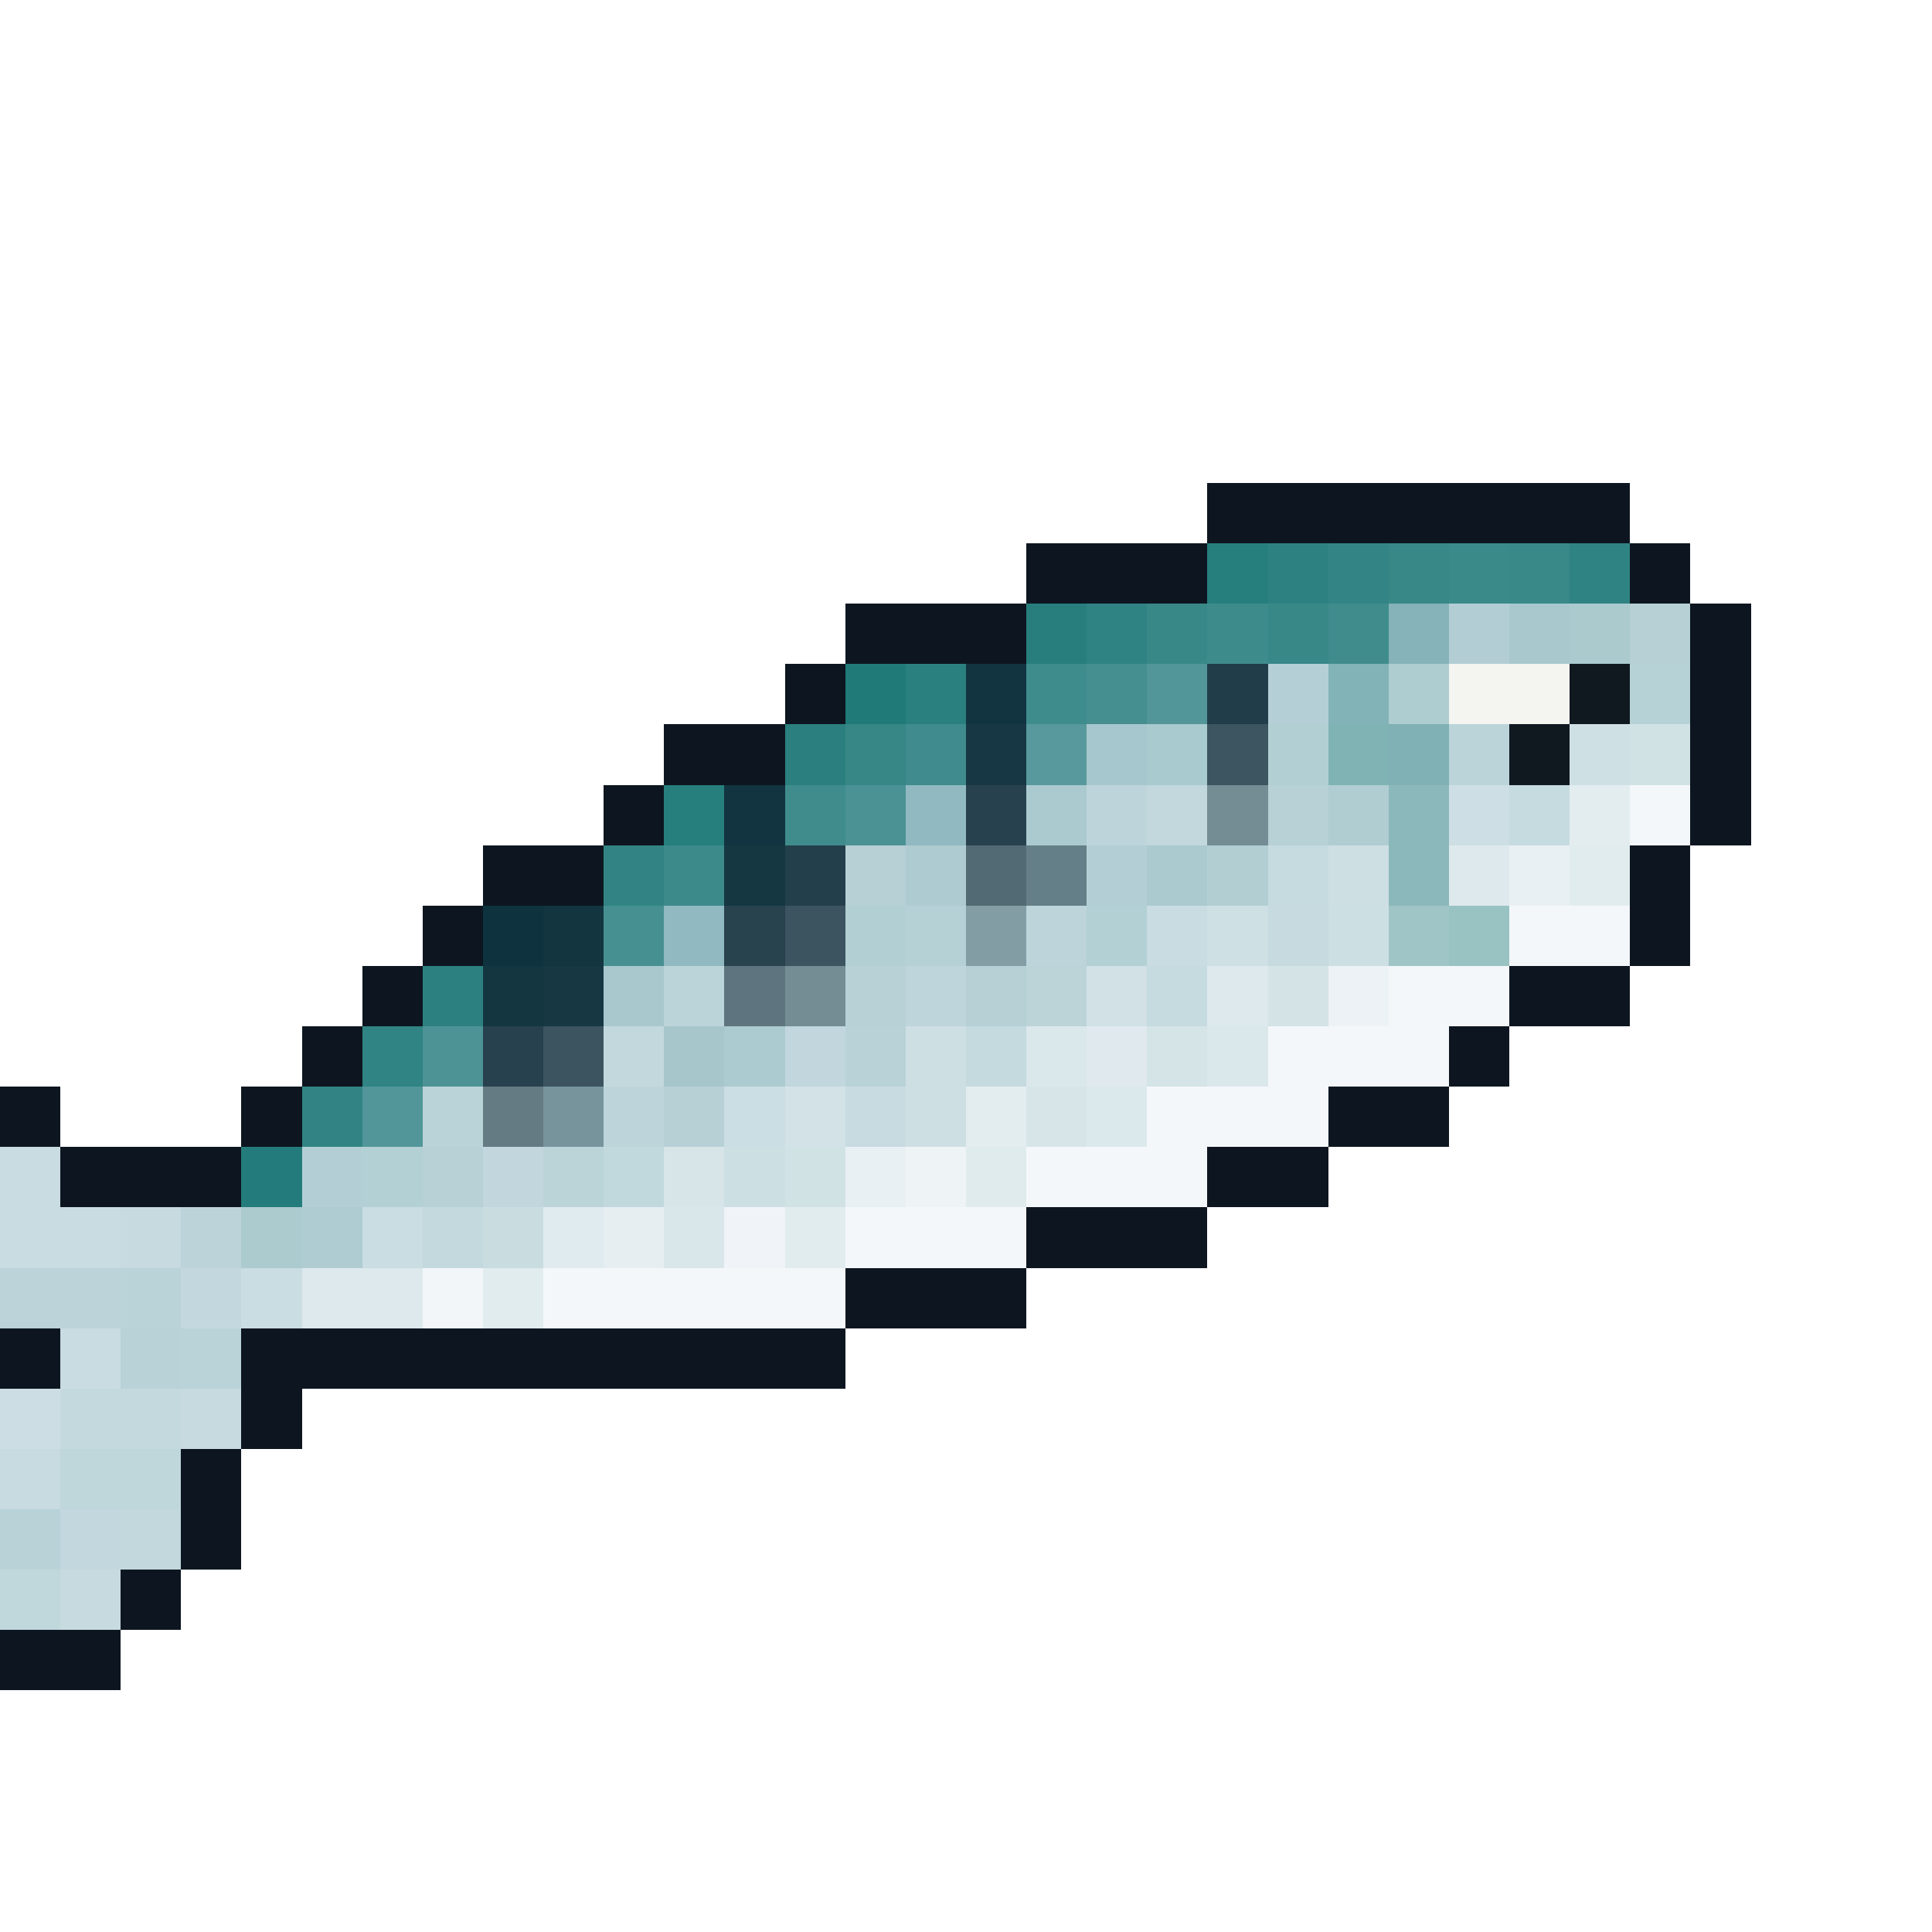
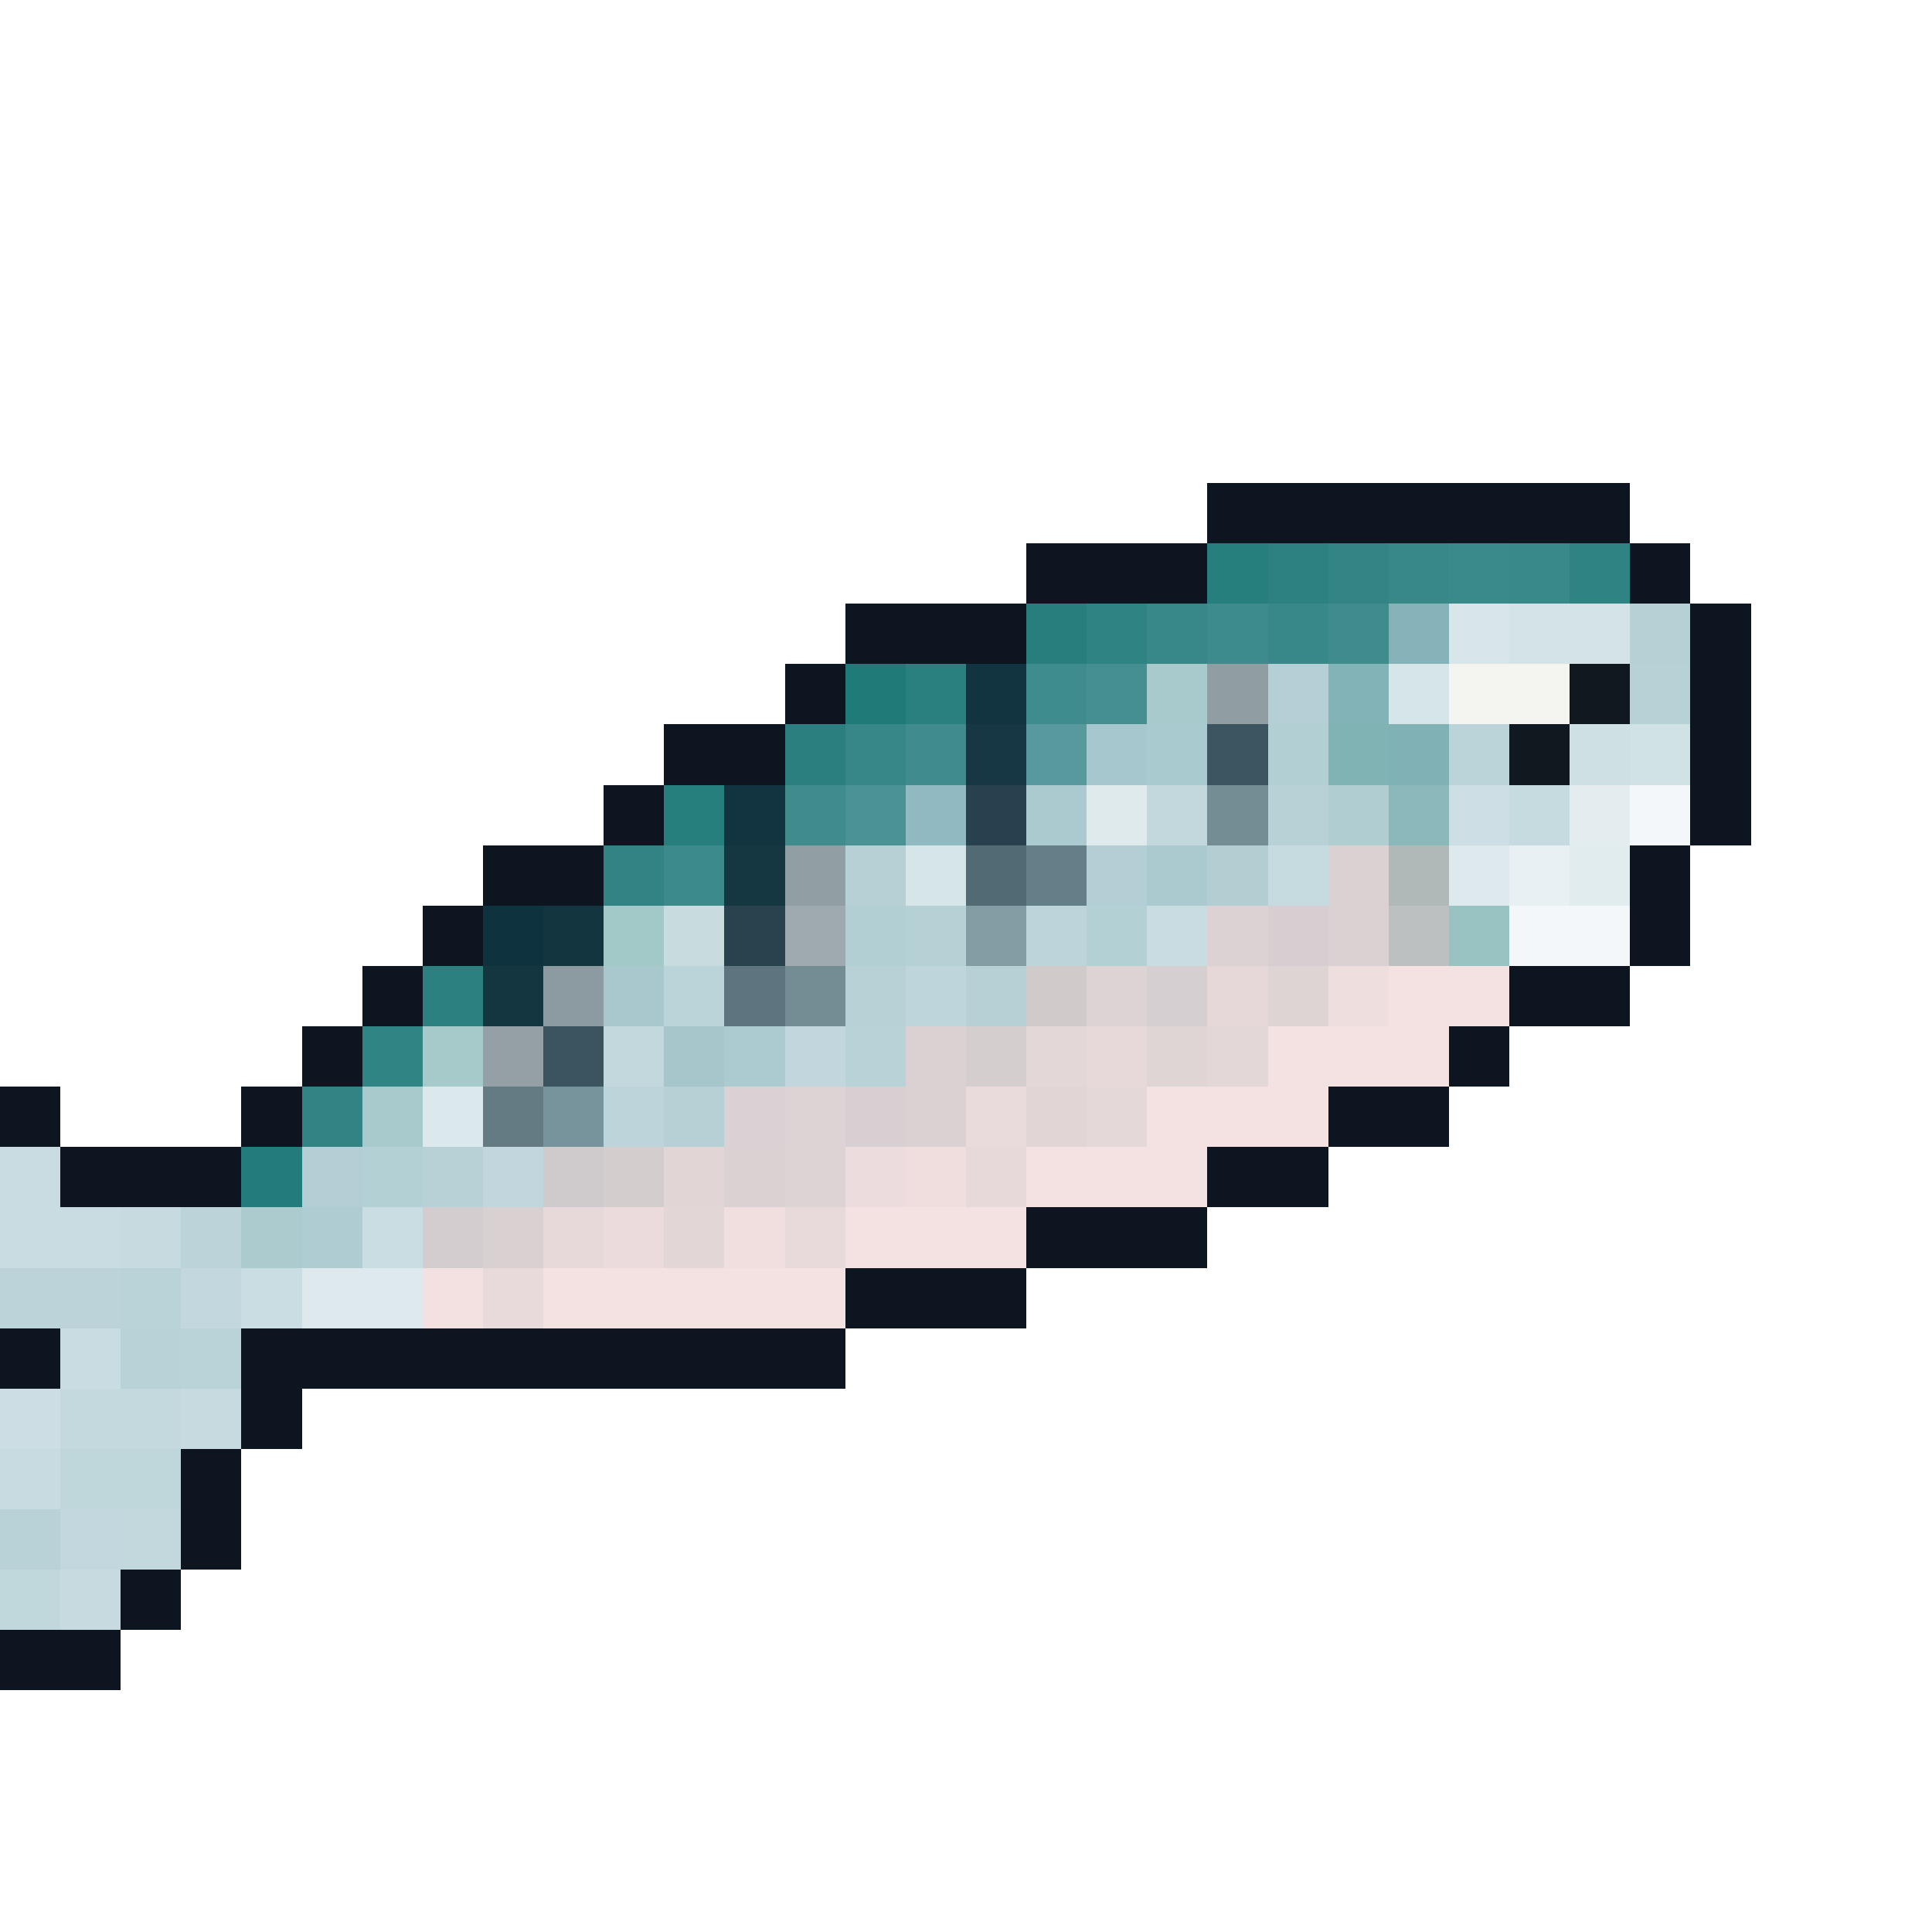
<svg xmlns="http://www.w3.org/2000/svg" viewBox="0 0 32 32" shape-rendering="crispEdges">
  <path fill="#0d1620" d="M20 8h7v1h-7zM17 9h3v1h-3zM27 9h1v1h-1zM14 10h3v1h-3zM28 10h1v1h-1zM13 11h1v1h-1zM28 11h1v1h-1zM11 12h2v1h-2zM28 12h1v1h-1zM10 13h1v1h-1zM28 13h1v1h-1zM8 14h2v1h-2zM27 14h1v1h-1zM7 15h1v1h-1zM27 15h1v1h-1zM6 16h1v1h-1zM25 16h2v1h-2zM5 17h1v1h-1zM24 17h1v1h-1zM0 18h1v1h-1zM4 18h1v1h-1zM22 18h2v1h-2zM1 19h3v1h-3zM20 19h2v1h-2zM17 20h3v1h-3zM14 21h3v1h-3zM0 22h1v1h-1zM4 22h10v1h-10zM4 23h1v1h-1zM3 24h1v1h-1zM3 25h1v1h-1zM2 26h1v1h-1zM0 27h2v1h-2z" />
-   <path fill="#f4f7fa" d="M27 13h1v1h-1zM25 15h2v1h-2zM23 16h2v1h-2zM21 17h3v1h-3zM19 18h3v1h-3zM17 19h3v1h-3zM14 20h3v1h-3zM9 21h5v1h-5z" />
+   <path fill="#f4e1e2" d="M23 16h2v1h-2zM21 17h3v1h-3zM19 18h3v1h-3zM17 19h3v1h-3zM14 20h3v1h-3zM9 21h5v1h-5z" />
  <path fill="#b6d0d6" d="M27 10h1v1h-1zM14 14h1v1h-1zM16 16h1v1h-1zM11 18h1v1h-1z" />
-   <path fill="#c6dadf" d="M21 15h1v1h-1zM2 20h1v1h-1zM3 23h1v1h-1zM1 26h1v1h-1z" />
  <path fill="#c2d8dd" d="M19 13h1v1h-1zM10 17h1v1h-1zM2 25h1v1h-1z" />
-   <path fill="#e1ecee" d="M26 14h1v1h-1zM13 20h1v1h-1zM8 21h1v1h-1z" />
-   <path fill="#bad3d8" d="M7 18h1v1h-1zM2 21h1v1h-1zM3 22h1v1h-1z" />
+   <path fill="#f4f7fa" d="M27 13h1v1h-1zM25 15h2v1h-2z" />
  <path fill="#c9dce1" d="M0 19h1v1h-1zM0 20h2v1h-2z" />
+   <path fill="#c6dadf" d="M2 20h1v1h-1zM3 23h1v1h-1zM1 26h1v1h-1z" />
  <path fill="#bbd3d9" d="M3 20h1v1h-1zM0 21h2v1h-2z" />
  <path fill="#388888" d="M23 9h1v1h-1zM21 10h1v1h-1z" />
  <path fill="#308383" d="M26 9h1v1h-1zM18 10h1v1h-1z" />
  <path fill="#408c8d" d="M22 10h1v1h-1zM13 13h1v1h-1z" />
-   <path fill="#a8c8cd" d="M25 10h1v1h-1zM10 16h1v1h-1z" />
+   <path fill="#d4e4e6" d="M25 10h2v1h-2z" />
  <path fill="#113440" d="M16 11h1v1h-1zM12 13h1v1h-1z" />
-   <path fill="#529699" d="M19 11h1v1h-1zM6 18h1v1h-1z" />
+   <path fill="#a8cacc" d="M19 11h1v1h-1zM6 18h1v1h-1z" />
  <path fill="#f4f4f0" d="M24 11h2v1h-2z" />
  <path fill="#101820" d="M26 11h1v1h-1zM25 12h1v1h-1z" />
  <path fill="#b2cfd3" d="M21 12h1v1h-1zM14 15h1v1h-1z" />
  <path fill="#bbd4da" d="M24 12h1v1h-1zM11 16h1v1h-1z" />
-   <path fill="#cfe0e5" d="M26 12h1v1h-1zM20 15h1v1h-1z" />
-   <path fill="#91b9c1" d="M15 13h1v1h-1zM11 15h1v1h-1z" />
-   <path fill="#28414e" d="M16 13h1v1h-1zM8 17h1v1h-1z" />
  <path fill="#abcacf" d="M17 13h1v1h-1zM19 14h1v1h-1z" />
-   <path fill="#bdd5da" d="M18 13h1v1h-1zM10 18h1v1h-1z" />
  <path fill="#748d95" d="M20 13h1v1h-1zM13 16h1v1h-1z" />
  <path fill="#b7d1d7" d="M21 13h1v1h-1zM7 19h1v1h-1z" />
-   <path fill="#e3edf0" d="M26 13h1v1h-1zM16 18h1v1h-1z" />
  <path fill="#b3cfd5" d="M18 14h1v1h-1zM5 19h1v1h-1z" />
-   <path fill="#c6dbe0" d="M21 14h1v1h-1zM19 16h1v1h-1z" />
-   <path fill="#cedfe4" d="M22 14h1v1h-1zM15 17h1v1h-1z" />
-   <path fill="#dee9ed" d="M24 14h1v1h-1zM20 16h1v1h-1z" />
-   <path fill="#e8f0f3" d="M25 14h1v1h-1zM14 19h1v1h-1z" />
+   <path fill="#dbd1d3" d="M22 14h1v1h-1zM15 17h1v1h-1z" />
  <path fill="#b3d0d4" d="M18 15h1v1h-1zM6 19h1v1h-1z" />
-   <path fill="#ccdfe2" d="M22 15h1v1h-1zM12 19h1v1h-1z" />
+   <path fill="#dad1d2" d="M22 15h1v1h-1zM12 19h1v1h-1z" />
+   <path fill="#ddd3d4" d="M18 16h1v1h-1zM13 19h1v1h-1z" />
  <path fill="#c1d7dd" d="M13 17h1v1h-1zM8 19h1v1h-1z" />
-   <path fill="#dae7eb" d="M17 17h1v1h-1zM20 17h1v1h-1z" />
-   <path fill="#c7dbe0" d="M14 18h1v1h-1zM0 24h1v1h-1z" />
-   <path fill="#d7e5e9" d="M17 18h1v1h-1zM11 19h1v1h-1z" />
+   <path fill="#e3d7d8" d="M17 17h1v1h-1zM20 17h1v1h-1z" />
+   <path fill="#e1d5d6" d="M17 18h1v1h-1zM11 19h1v1h-1z" />
  <path fill="#cadde2" d="M6 20h1v1h-1zM4 21h1v1h-1z" />
+   <path fill="#e8dada" d="M13 20h1v1h-1zM8 21h1v1h-1z" />
+   <path fill="#bad3d8" d="M2 21h1v1h-1zM3 22h1v1h-1z" />
  <path fill="#c3d8de" d="M3 21h1v1h-1zM1 25h1v1h-1z" />
  <path fill="#dde9ec" d="M5 21h2v1h-2z" />
  <path fill="#c4d9de" d="M1 23h2v1h-2z" />
  <path fill="#bfd6db" d="M1 24h2v1h-2z" />
  <path fill="#267e7d" d="M20 9h1v1h-1z" />
  <path fill="#2d8281" d="M21 9h1v1h-1z" />
  <path fill="#338585" d="M22 9h1v1h-1z" />
  <path fill="#3b8a8a" d="M24 9h1v1h-1z" />
  <path fill="#388988" d="M25 9h1v1h-1z" />
  <path fill="#277e7d" d="M17 10h1v1h-1z" />
  <path fill="#398888" d="M19 10h1v1h-1z" />
  <path fill="#3e8b8c" d="M20 10h1v1h-1z" />
  <path fill="#86b2ba" d="M23 10h1v1h-1z" />
-   <path fill="#b2ced4" d="M24 10h1v1h-1z" />
-   <path fill="#aacace" d="M26 10h1v1h-1z" />
+   <path fill="#d8e6ea" d="M24 10h1v1h-1z" />
  <path fill="#1f7a78" d="M14 11h1v1h-1z" />
  <path fill="#2a807f" d="M15 11h1v1h-1z" />
  <path fill="#3f8c8d" d="M17 11h1v1h-1z" />
  <path fill="#458f91" d="M18 11h1v1h-1z" />
-   <path fill="#213d4a" d="M20 11h1v1h-1z" />
+   <path fill="#909ea4" d="M20 11h1v1h-1z" />
  <path fill="#b4cfd5" d="M21 11h1v1h-1z" />
  <path fill="#82b3b6" d="M22 11h1v1h-1z" />
-   <path fill="#aecdd1" d="M23 11h1v1h-1z" />
+   <path fill="#d6e6e8" d="M23 11h1v1h-1z" />
  <path fill="#b7d2d7" d="M27 11h1v1h-1z" />
  <path fill="#2b807f" d="M13 12h1v1h-1z" />
  <path fill="#378787" d="M14 12h1v1h-1z" />
  <path fill="#3f8b8d" d="M15 12h1v1h-1z" />
  <path fill="#163743" d="M16 12h1v1h-1z" />
  <path fill="#57999c" d="M17 12h1v1h-1z" />
  <path fill="#a6c7cd" d="M18 12h1v1h-1z" />
  <path fill="#a9cace" d="M19 12h1v1h-1z" />
  <path fill="#3d5560" d="M20 12h1v1h-1z" />
  <path fill="#80b3b4" d="M22 12h1v1h-1z" />
  <path fill="#80b1b4" d="M23 12h1v1h-1z" />
+   <path fill="#cfe0e5" d="M26 12h1v1h-1z" />
  <path fill="#d0e2e4" d="M27 12h1v1h-1z" />
  <path fill="#277f7d" d="M11 13h1v1h-1z" />
  <path fill="#4b9294" d="M14 13h1v1h-1z" />
+   <path fill="#91b9c1" d="M15 13h1v1h-1z" />
+   <path fill="#28414e" d="M16 13h1v1h-1z" />
+   <path fill="#deeaec" d="M18 13h1v1h-1z" />
  <path fill="#b0cdd2" d="M22 13h1v1h-1z" />
  <path fill="#8bb8bb" d="M23 13h1v1h-1z" />
  <path fill="#cddfe4" d="M24 13h1v1h-1z" />
  <path fill="#c6dbdf" d="M25 13h1v1h-1z" />
+   <path fill="#e3edf0" d="M26 13h1v1h-1z" />
  <path fill="#318483" d="M10 14h1v1h-1z" />
  <path fill="#3d8a8b" d="M11 14h1v1h-1z" />
  <path fill="#153742" d="M12 14h1v1h-1z" />
-   <path fill="#233f4b" d="M13 14h1v1h-1z" />
-   <path fill="#adcbd0" d="M15 14h1v1h-1z" />
+   <path fill="#919fa5" d="M13 14h1v1h-1z" />
+   <path fill="#d6e5e8" d="M15 14h1v1h-1z" />
  <path fill="#526a74" d="M16 14h1v1h-1z" />
  <path fill="#647f87" d="M17 14h1v1h-1z" />
  <path fill="#b2ced3" d="M20 14h1v1h-1z" />
-   <path fill="#8bb8ba" d="M23 14h1v1h-1z" />
+   <path fill="#c6dbe0" d="M21 14h1v1h-1z" />
+   <path fill="#b0b8b8" d="M23 14h1v1h-1z" />
+   <path fill="#dee9ed" d="M24 14h1v1h-1z" />
+   <path fill="#e8f0f3" d="M25 14h1v1h-1z" />
+   <path fill="#e1ecee" d="M26 14h1v1h-1z" />
  <path fill="#0e333e" d="M8 15h1v1h-1z" />
  <path fill="#123540" d="M9 15h1v1h-1z" />
-   <path fill="#479091" d="M10 15h1v1h-1z" />
+   <path fill="#a3c8c8" d="M10 15h1v1h-1z" />
+   <path fill="#c8dce0" d="M11 15h1v1h-1z" />
  <path fill="#28424e" d="M12 15h1v1h-1z" />
-   <path fill="#3c545f" d="M13 15h1v1h-1z" />
+   <path fill="#9eaaaf" d="M13 15h1v1h-1z" />
  <path fill="#b6d1d6" d="M15 15h1v1h-1z" />
  <path fill="#839da5" d="M16 15h1v1h-1z" />
  <path fill="#bcd4da" d="M17 15h1v1h-1z" />
  <path fill="#c8dce1" d="M19 15h1v1h-1z" />
-   <path fill="#a0c5c7" d="M23 15h1v1h-1z" />
+   <path fill="#dcd2d4" d="M20 15h1v1h-1z" />
+   <path fill="#d6ced0" d="M21 15h1v1h-1z" />
+   <path fill="#bdc0c0" d="M23 15h1v1h-1z" />
  <path fill="#99c2c3" d="M24 15h1v1h-1z" />
  <path fill="#2c8180" d="M7 16h1v1h-1z" />
  <path fill="#143641" d="M8 16h1v1h-1z" />
-   <path fill="#173743" d="M9 16h1v1h-1z" />
+   <path fill="#8b9ba1" d="M9 16h1v1h-1z" />
+   <path fill="#a8c8cd" d="M10 16h1v1h-1z" />
  <path fill="#5e757f" d="M12 16h1v1h-1z" />
  <path fill="#b8d1d7" d="M14 16h1v1h-1z" />
  <path fill="#bed5db" d="M15 16h1v1h-1z" />
-   <path fill="#bcd4d8" d="M17 16h1v1h-1z" />
-   <path fill="#d1e1e6" d="M18 16h1v1h-1z" />
-   <path fill="#d3e3e6" d="M21 16h1v1h-1z" />
-   <path fill="#ecf2f5" d="M22 16h1v1h-1z" />
+   <path fill="#d0cacb" d="M17 16h1v1h-1z" />
+   <path fill="#d6cfd1" d="M19 16h1v1h-1z" />
+   <path fill="#e6d8d9" d="M20 16h1v1h-1z" />
+   <path fill="#dfd4d4" d="M21 16h1v1h-1z" />
+   <path fill="#efdede" d="M22 16h1v1h-1z" />
  <path fill="#308483" d="M6 17h1v1h-1z" />
-   <path fill="#4d9395" d="M7 17h1v1h-1z" />
+   <path fill="#a6c9ca" d="M7 17h1v1h-1z" />
+   <path fill="#94a0a6" d="M8 17h1v1h-1z" />
  <path fill="#3c5460" d="M9 17h1v1h-1z" />
  <path fill="#a6c6cc" d="M11 17h1v1h-1z" />
  <path fill="#accbd0" d="M12 17h1v1h-1z" />
  <path fill="#b8d2d7" d="M14 17h1v1h-1z" />
-   <path fill="#c4dade" d="M16 17h1v1h-1z" />
-   <path fill="#e0eaee" d="M18 17h1v1h-1z" />
-   <path fill="#d4e4e7" d="M19 17h1v1h-1z" />
+   <path fill="#d5cecf" d="M16 17h1v1h-1z" />
+   <path fill="#e7d8da" d="M18 17h1v1h-1z" />
+   <path fill="#dfd5d5" d="M19 17h1v1h-1z" />
  <path fill="#328484" d="M5 18h1v1h-1z" />
+   <path fill="#dce9ec" d="M7 18h1v1h-1z" />
  <path fill="#647b84" d="M8 18h1v1h-1z" />
  <path fill="#77949d" d="M9 18h1v1h-1z" />
-   <path fill="#cbdee3" d="M12 18h1v1h-1z" />
-   <path fill="#d2e2e6" d="M13 18h1v1h-1z" />
-   <path fill="#cddfe2" d="M15 18h1v1h-1z" />
-   <path fill="#dce9ec" d="M18 18h1v1h-1z" />
+   <path fill="#bdd5da" d="M10 18h1v1h-1z" />
+   <path fill="#d9d1d3" d="M12 18h1v1h-1z" />
+   <path fill="#ded3d4" d="M13 18h1v1h-1z" />
+   <path fill="#d7cfd1" d="M14 18h1v1h-1z" />
+   <path fill="#dbd1d2" d="M15 18h1v1h-1z" />
+   <path fill="#e9dadb" d="M16 18h1v1h-1z" />
+   <path fill="#e4d8d8" d="M18 18h1v1h-1z" />
  <path fill="#237c7b" d="M4 19h1v1h-1z" />
-   <path fill="#bbd4d8" d="M9 19h1v1h-1z" />
-   <path fill="#c1d8dc" d="M10 19h1v1h-1z" />
-   <path fill="#d1e2e5" d="M13 19h1v1h-1z" />
-   <path fill="#eef3f6" d="M15 19h1v1h-1z" />
-   <path fill="#e0ebed" d="M16 19h1v1h-1z" />
+   <path fill="#cfcacb" d="M9 19h1v1h-1z" />
+   <path fill="#d3cdce" d="M10 19h1v1h-1z" />
+   <path fill="#ecdcdd" d="M14 19h1v1h-1z" />
+   <path fill="#f0dedf" d="M15 19h1v1h-1z" />
+   <path fill="#e7d9d9" d="M16 19h1v1h-1z" />
  <path fill="#accbcf" d="M4 20h1v1h-1z" />
  <path fill="#aeccd1" d="M5 20h1v1h-1z" />
-   <path fill="#c3d9dd" d="M7 20h1v1h-1z" />
-   <path fill="#c9dde1" d="M8 20h1v1h-1z" />
-   <path fill="#e0ebef" d="M9 20h1v1h-1z" />
-   <path fill="#e6eef2" d="M10 20h1v1h-1z" />
-   <path fill="#d9e6ea" d="M11 20h1v1h-1z" />
-   <path fill="#f0f4f8" d="M12 20h1v1h-1z" />
-   <path fill="#f2f6f9" d="M7 21h1v1h-1z" />
+   <path fill="#d4cdcf" d="M7 20h1v1h-1z" />
+   <path fill="#d8d0d1" d="M8 20h1v1h-1z" />
+   <path fill="#e7d9da" d="M9 20h1v1h-1z" />
+   <path fill="#ebdbdc" d="M10 20h1v1h-1z" />
+   <path fill="#e2d6d7" d="M11 20h1v1h-1z" />
+   <path fill="#f1dfe0" d="M12 20h1v1h-1z" />
+   <path fill="#f3e0e1" d="M7 21h1v1h-1z" />
  <path fill="#c9dce2" d="M1 22h1v1h-1z" />
  <path fill="#b9d2d8" d="M2 22h1v1h-1z" />
  <path fill="#ccdee3" d="M0 23h1v1h-1z" />
+   <path fill="#c7dbe0" d="M0 24h1v1h-1z" />
  <path fill="#b8d2d8" d="M0 25h1v1h-1z" />
  <path fill="#c0d7dc" d="M0 26h1v1h-1z" />
</svg>
